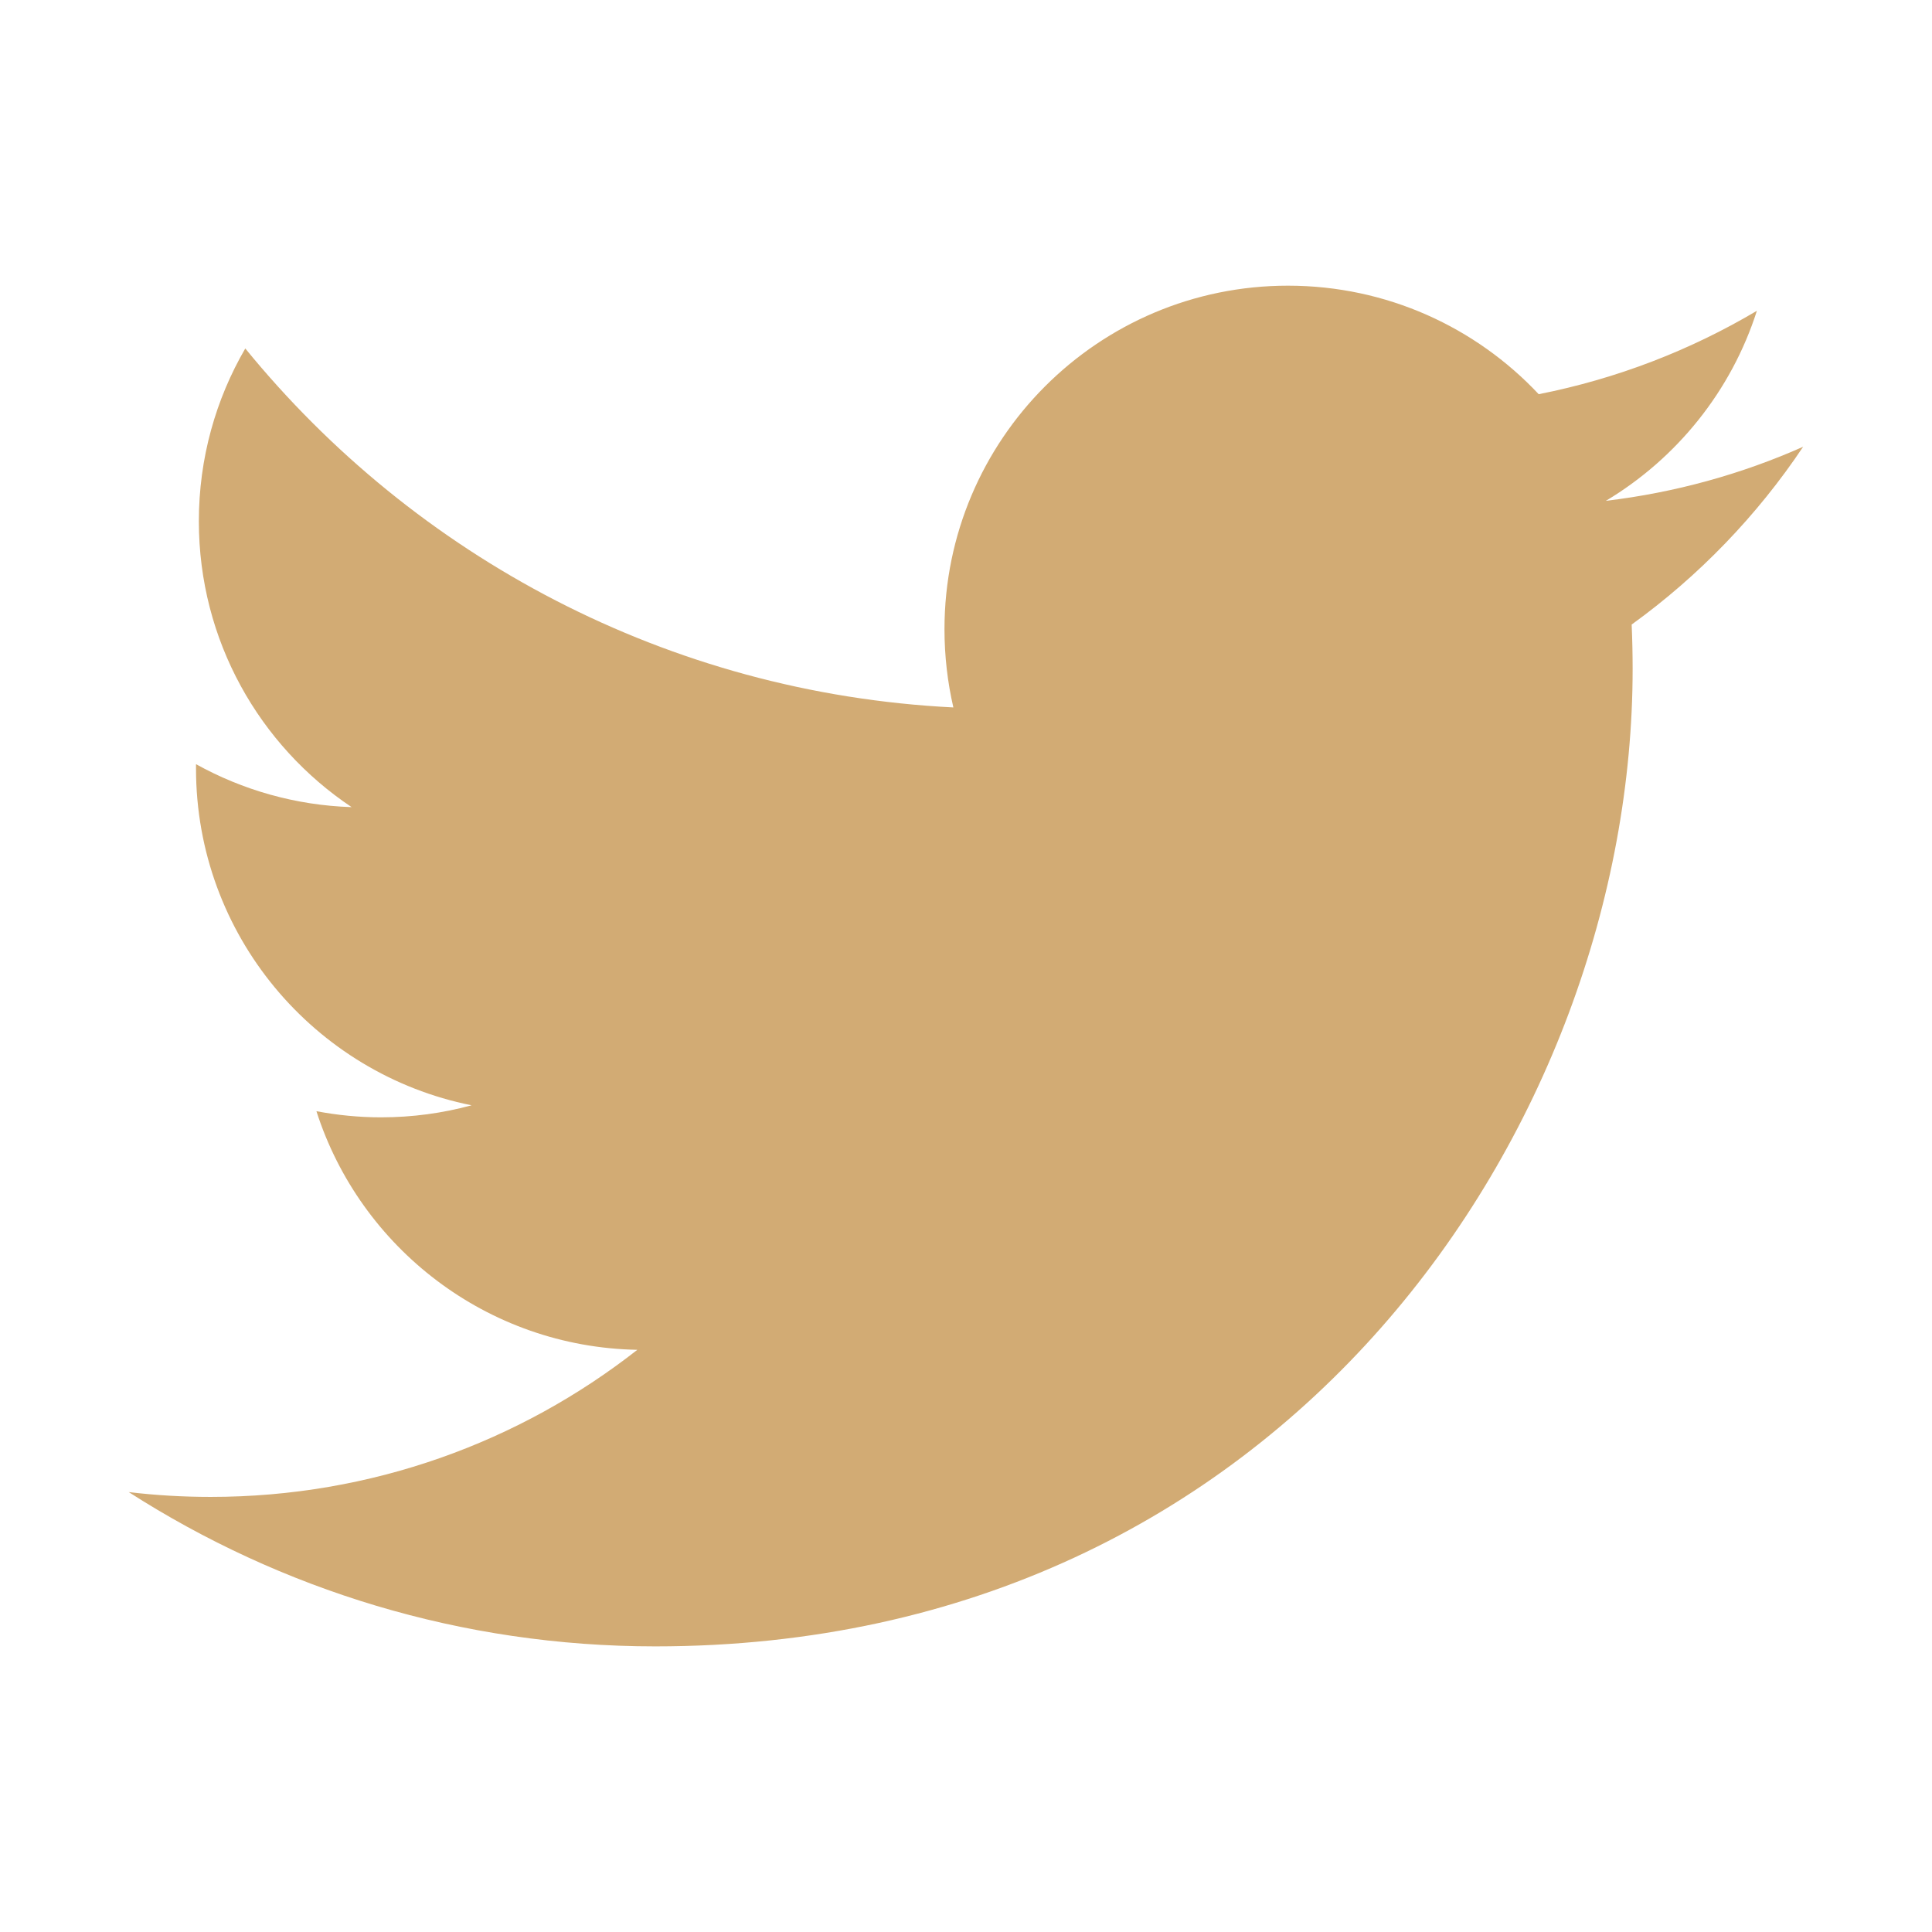
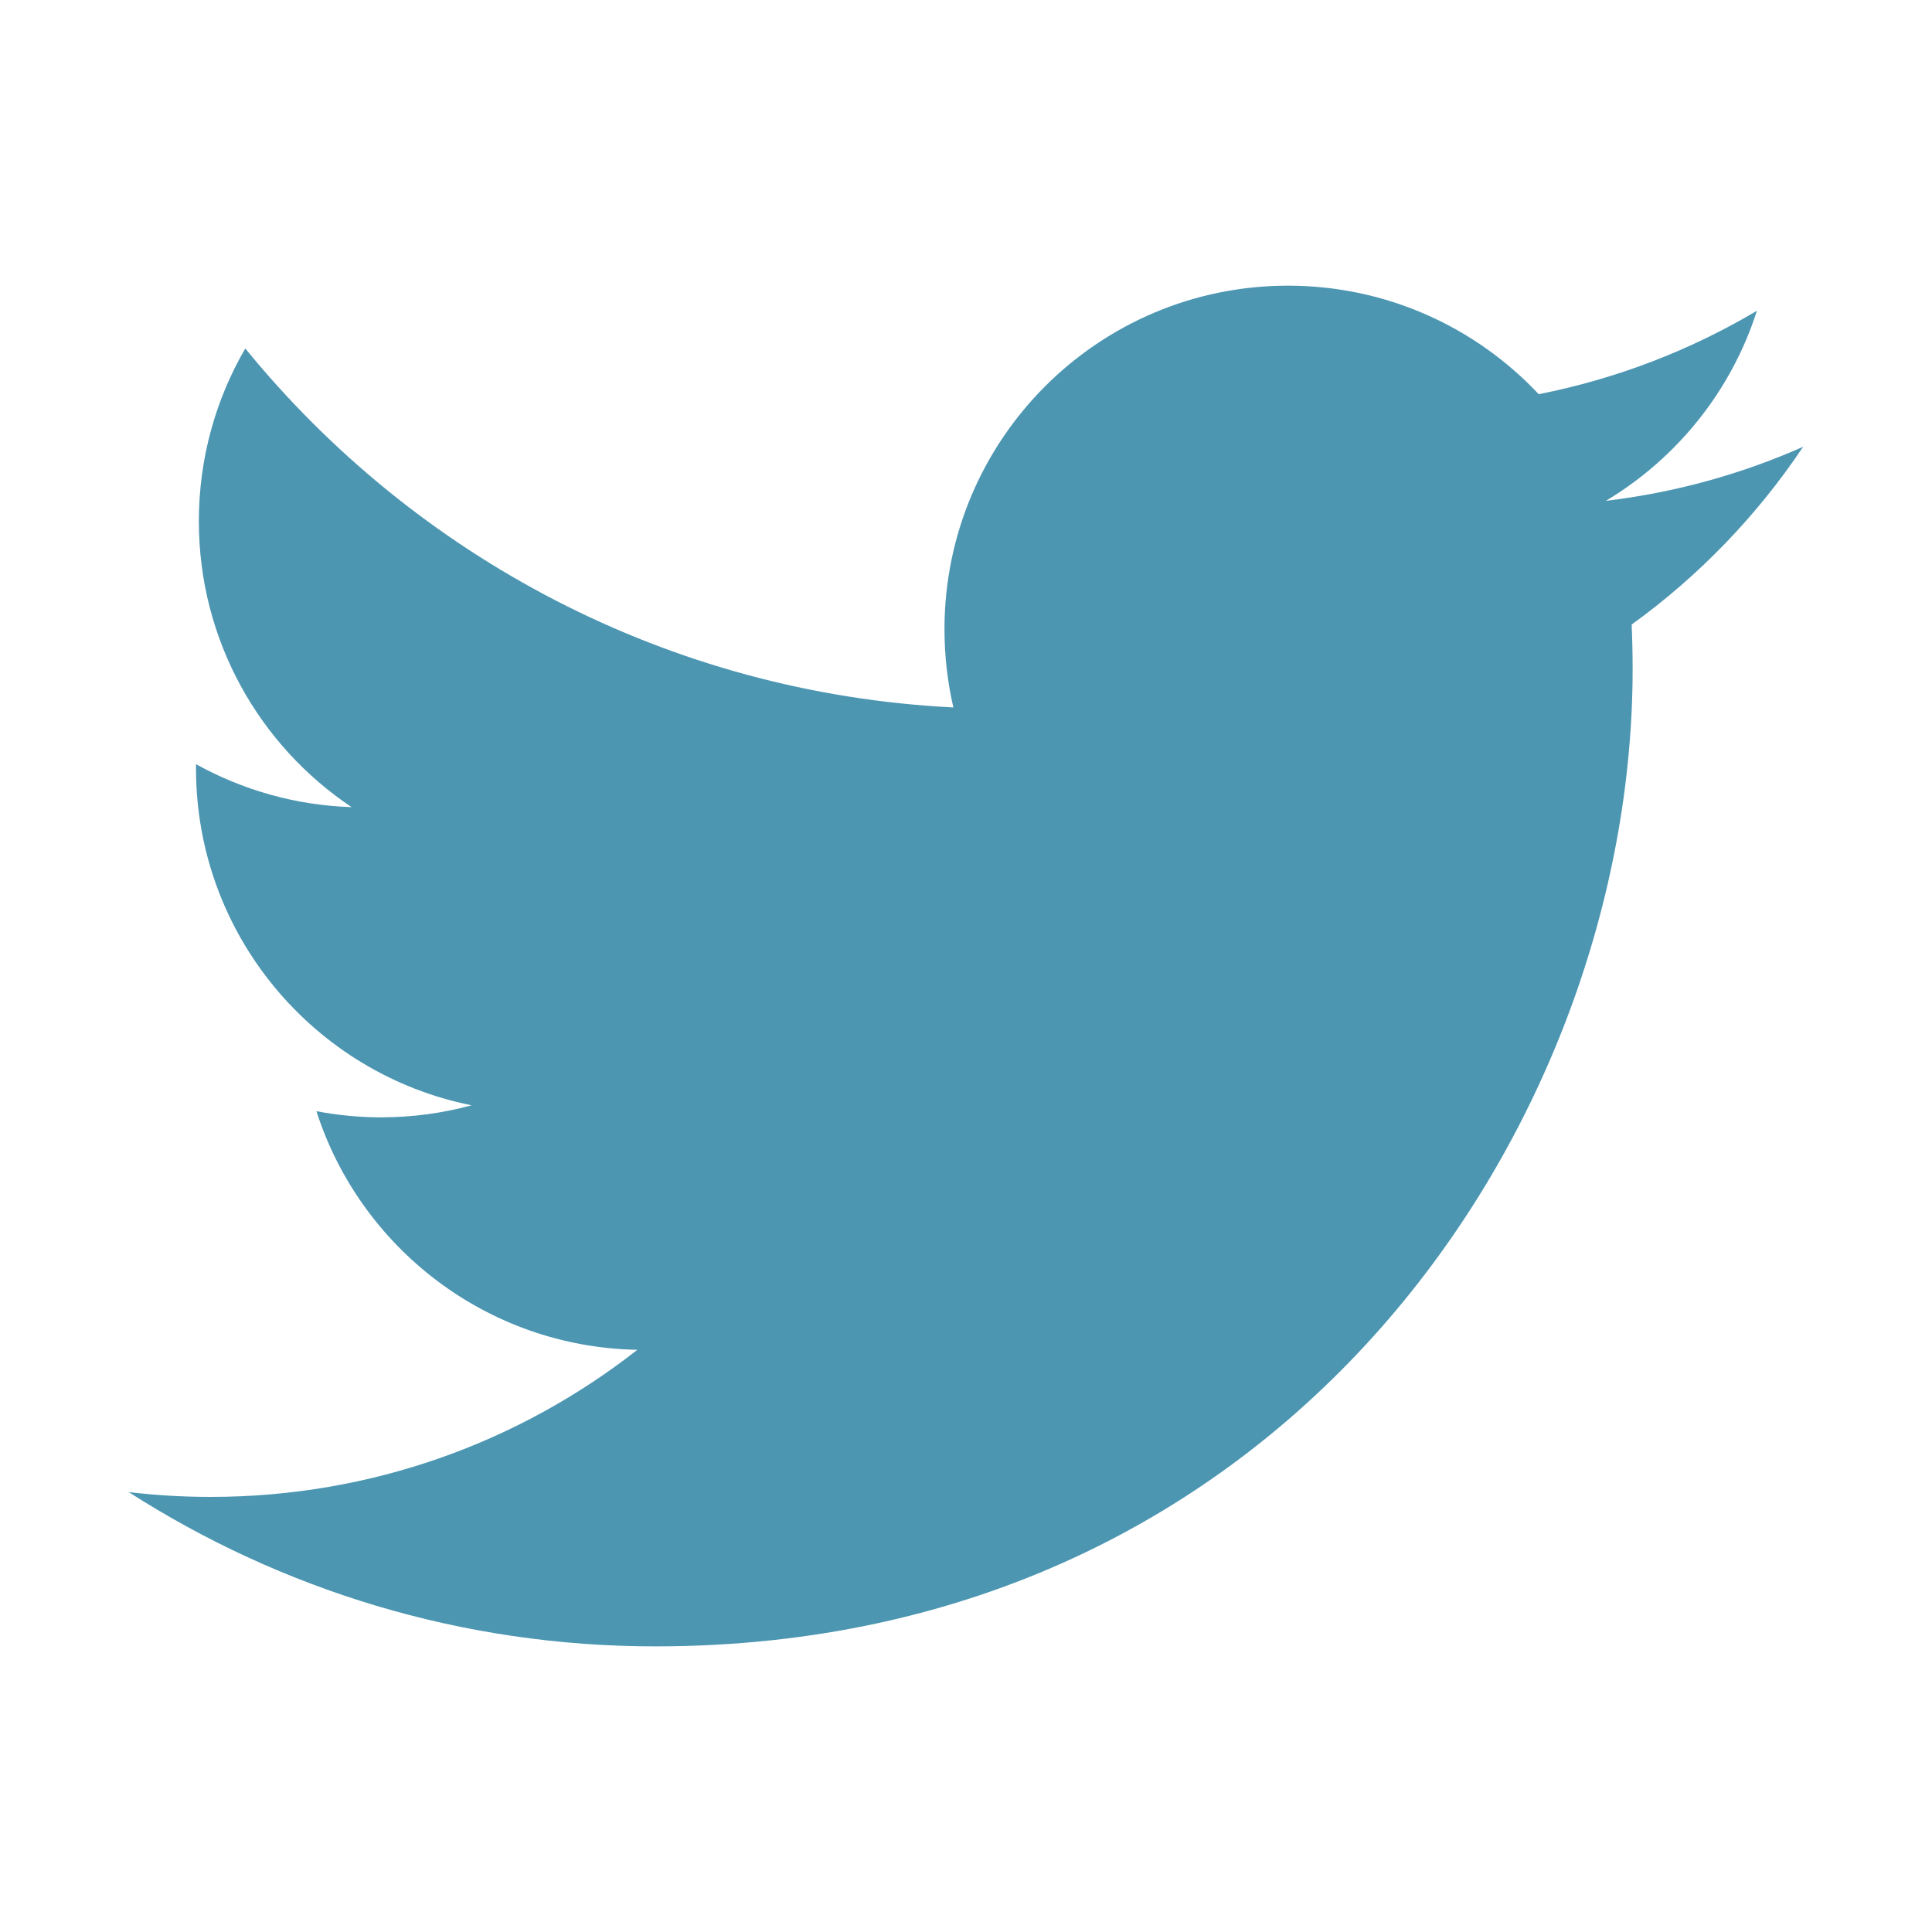
- <svg xmlns="http://www.w3.org/2000/svg" x="0px" y="0px" width="30" height="30" viewBox="0 0 172 172" style=" fill:#d2ab74;">
+ <svg xmlns="http://www.w3.org/2000/svg" x="0px" y="0px" width="30" height="30" viewBox="0 0 172 172" style=" fill:#4c96b2;">
  <g fill="none" fill-rule="nonzero" stroke="none" stroke-width="1" stroke-linecap="butt" stroke-linejoin="miter" stroke-miterlimit="10" stroke-dasharray="" stroke-dashoffset="0" font-family="none" font-weight="none" font-size="none" text-anchor="none" style="mix-blend-mode: normal">
    <path d="M0,172v-172h172v172z" fill="none" />
-     <g fill="#d2ab74">
+     <g fill="#4c96b2">
      <path d="M160.533,39.772c-5.487,2.437 -11.381,4.076 -17.567,4.816c6.318,-3.784 11.163,-9.775 13.445,-16.919c-5.905,3.503 -12.453,6.049 -19.425,7.425c-5.579,-5.945 -13.525,-9.661 -22.32,-9.661c-16.89,0 -30.582,13.697 -30.582,30.582c0,2.397 0.275,4.736 0.791,6.966c-25.416,-1.273 -47.948,-13.45 -63.038,-31.958c-2.626,4.518 -4.134,9.77 -4.134,15.383c0,10.607 5.395,19.969 13.599,25.45c-5.011,-0.161 -9.729,-1.537 -13.852,-3.824c0,0.132 0,0.252 0,0.384c0,14.821 10.538,27.182 24.533,29.985c-2.563,0.699 -5.269,1.072 -8.061,1.072c-1.967,0 -3.887,-0.195 -5.751,-0.545c3.893,12.149 15.188,20.995 28.569,21.242c-10.463,8.204 -23.65,13.095 -37.983,13.095c-2.465,0 -4.902,-0.143 -7.299,-0.43c13.536,8.675 29.607,13.737 46.881,13.737c56.255,0 87.009,-46.601 87.009,-87.015c0,-1.324 -0.029,-2.643 -0.086,-3.956c5.98,-4.317 11.169,-9.701 15.268,-15.83z" />
    </g>
  </g>
</svg>
